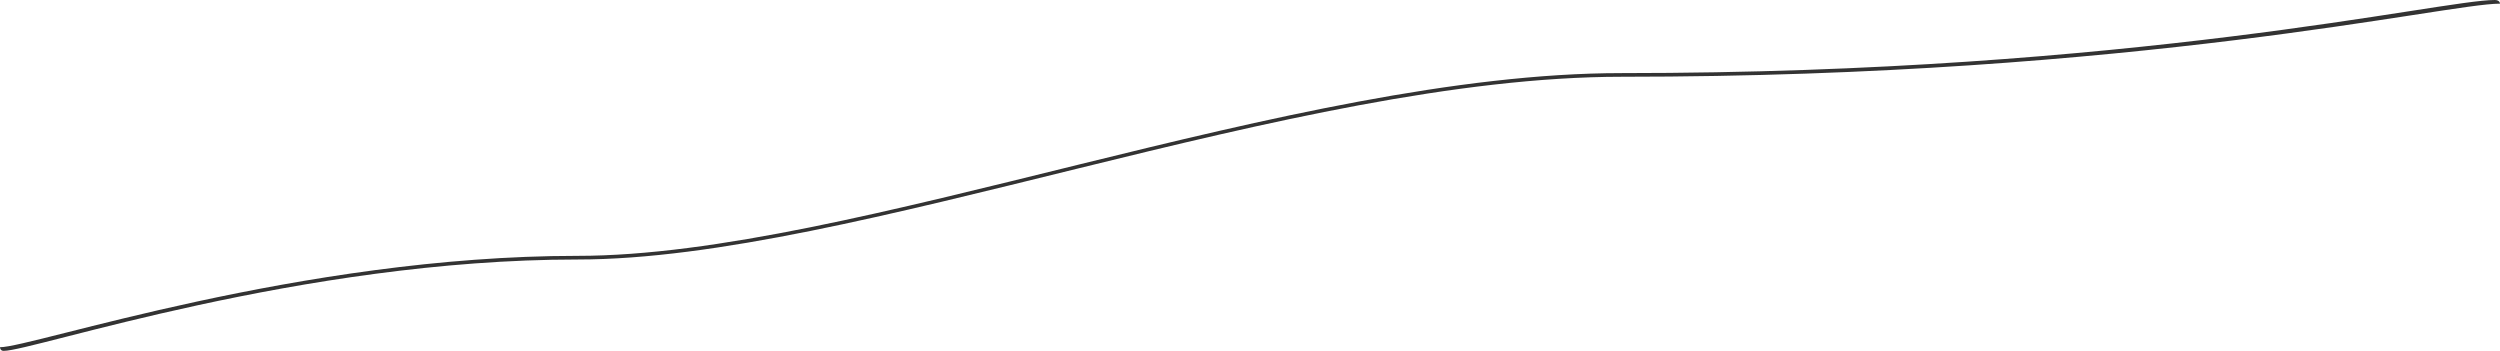
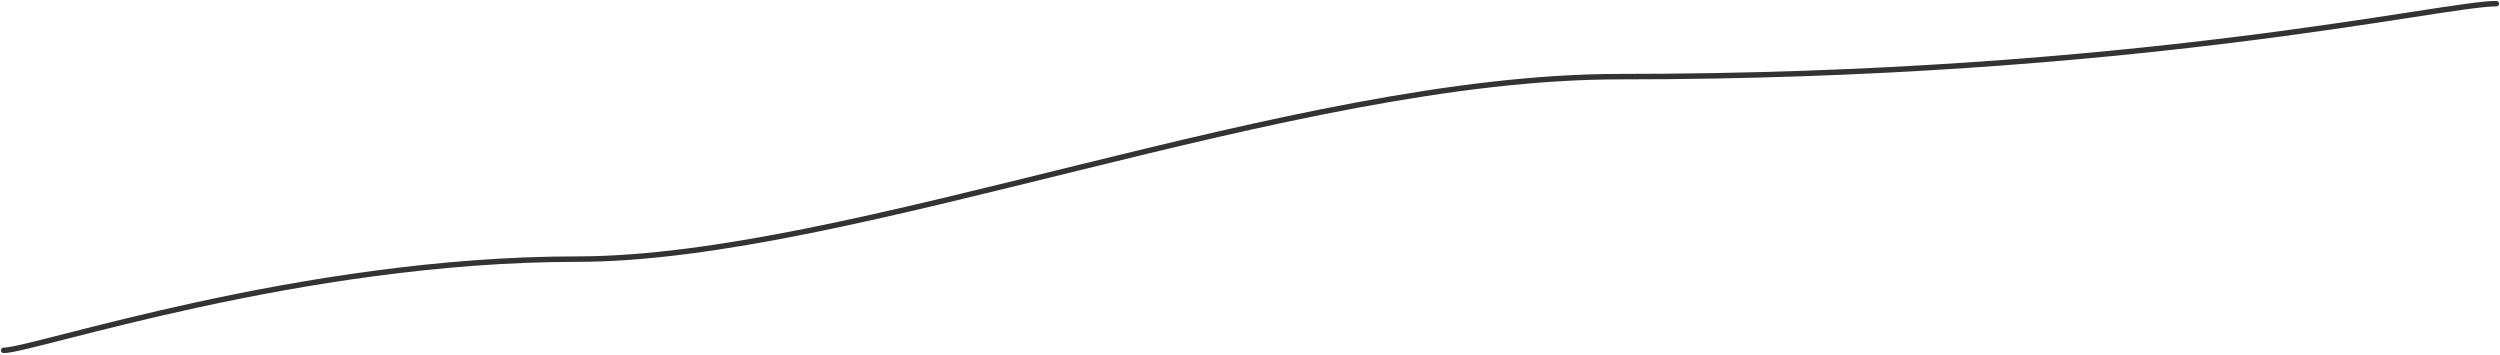
- <svg xmlns="http://www.w3.org/2000/svg" width="1368px" height="192px" viewBox="0 0 1368 192" version="1.1">
+ <svg xmlns="http://www.w3.org/2000/svg" width="1370px" height="194px" viewBox="0 0 1370 194" version="1.1">
  <defs />
  <g id="Page-1" stroke="none" stroke-width="1" fill="none" fill-rule="evenodd">
-     <path d="M316,140.001 C466.295,140.001 707.363,40.001 887.355,40.001 C1168.553,40.001 1335.721,0 1365.16,0 C1367.999,0 1367.999,2 1367.999,2 C1338.537,2 1170.248,42.001 887.588,42.001 C707.549,42.001 466.405,142.001 316.052,142.001 C164.893,142.001 17.964,192.001 2.002,192.001 C0,192.001 0,190 0,190 C17.574,190 164.601,140.001 316,140.001 Z" id="curve" fill="#333333" />
+     <path d="M1367.999,2 C1338.537,2 1170.248,42.001 887.588,42.001 C707.549,42.001 466.405,142.001 316.052,142.001 C164.893,142.001 17.964,192.001 2.002,192.001" id="curve" stroke="#333333" stroke-width="3" stroke-linecap="round" />
  </g>
</svg>
